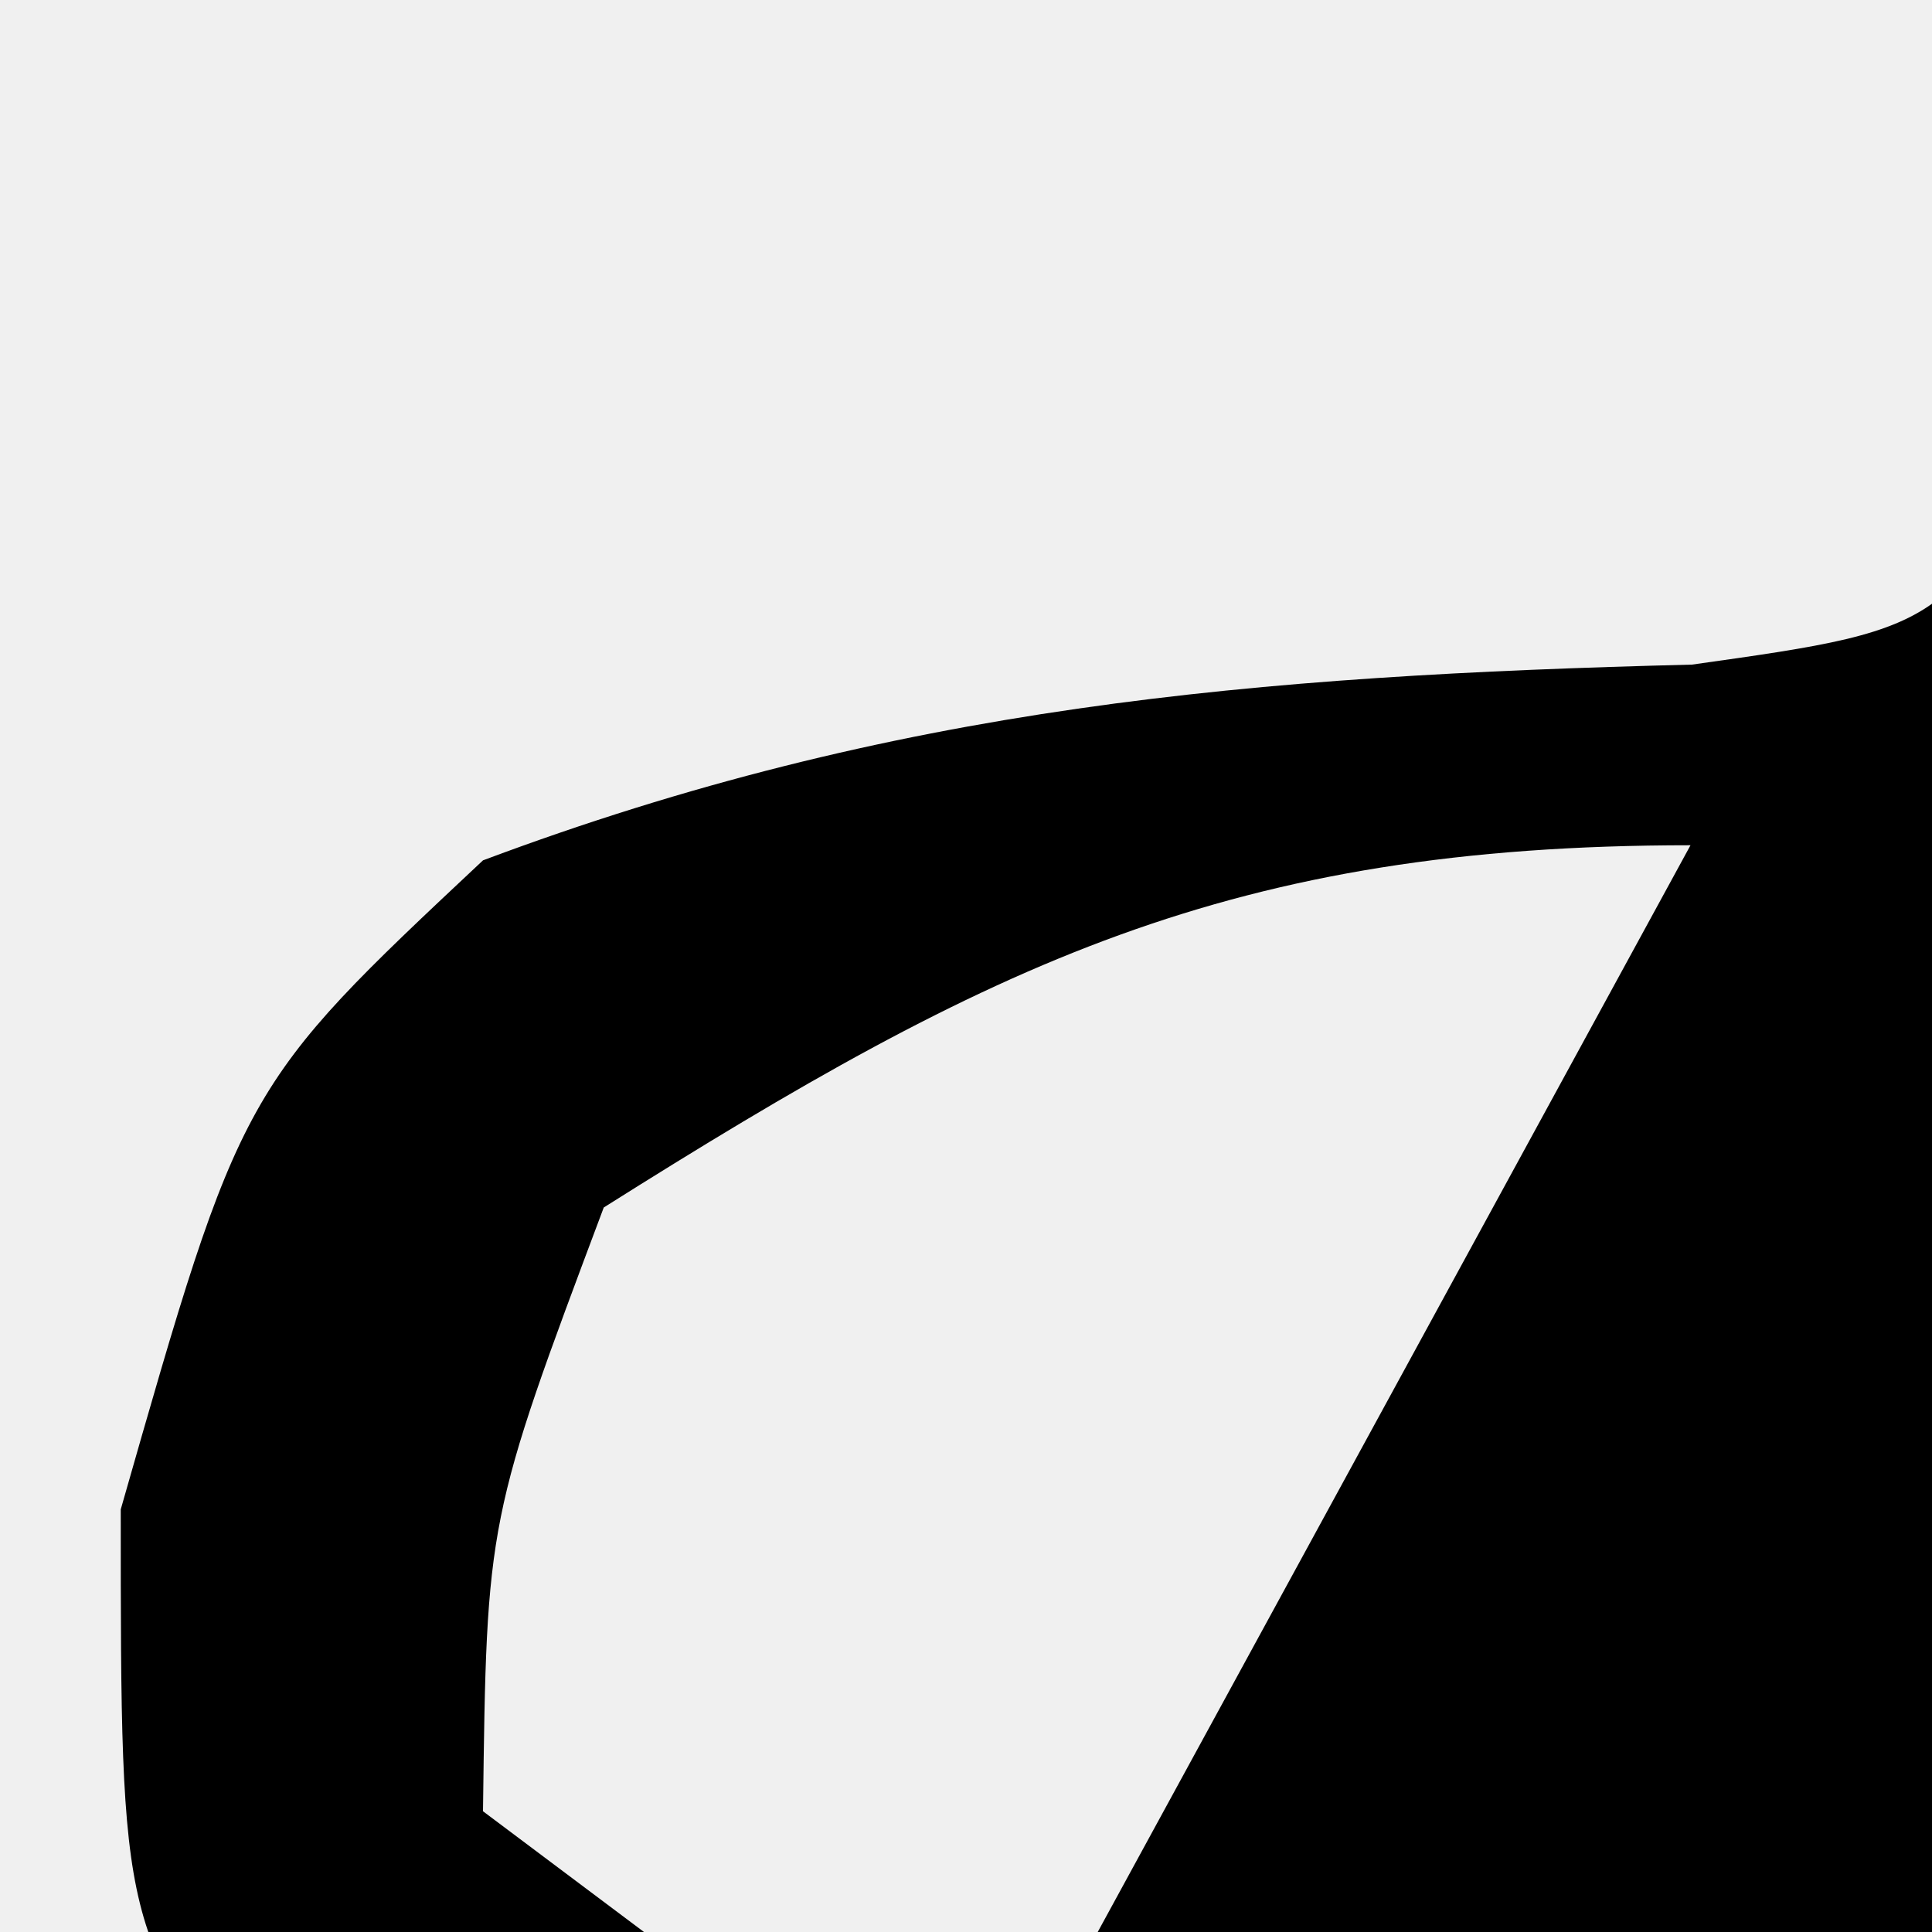
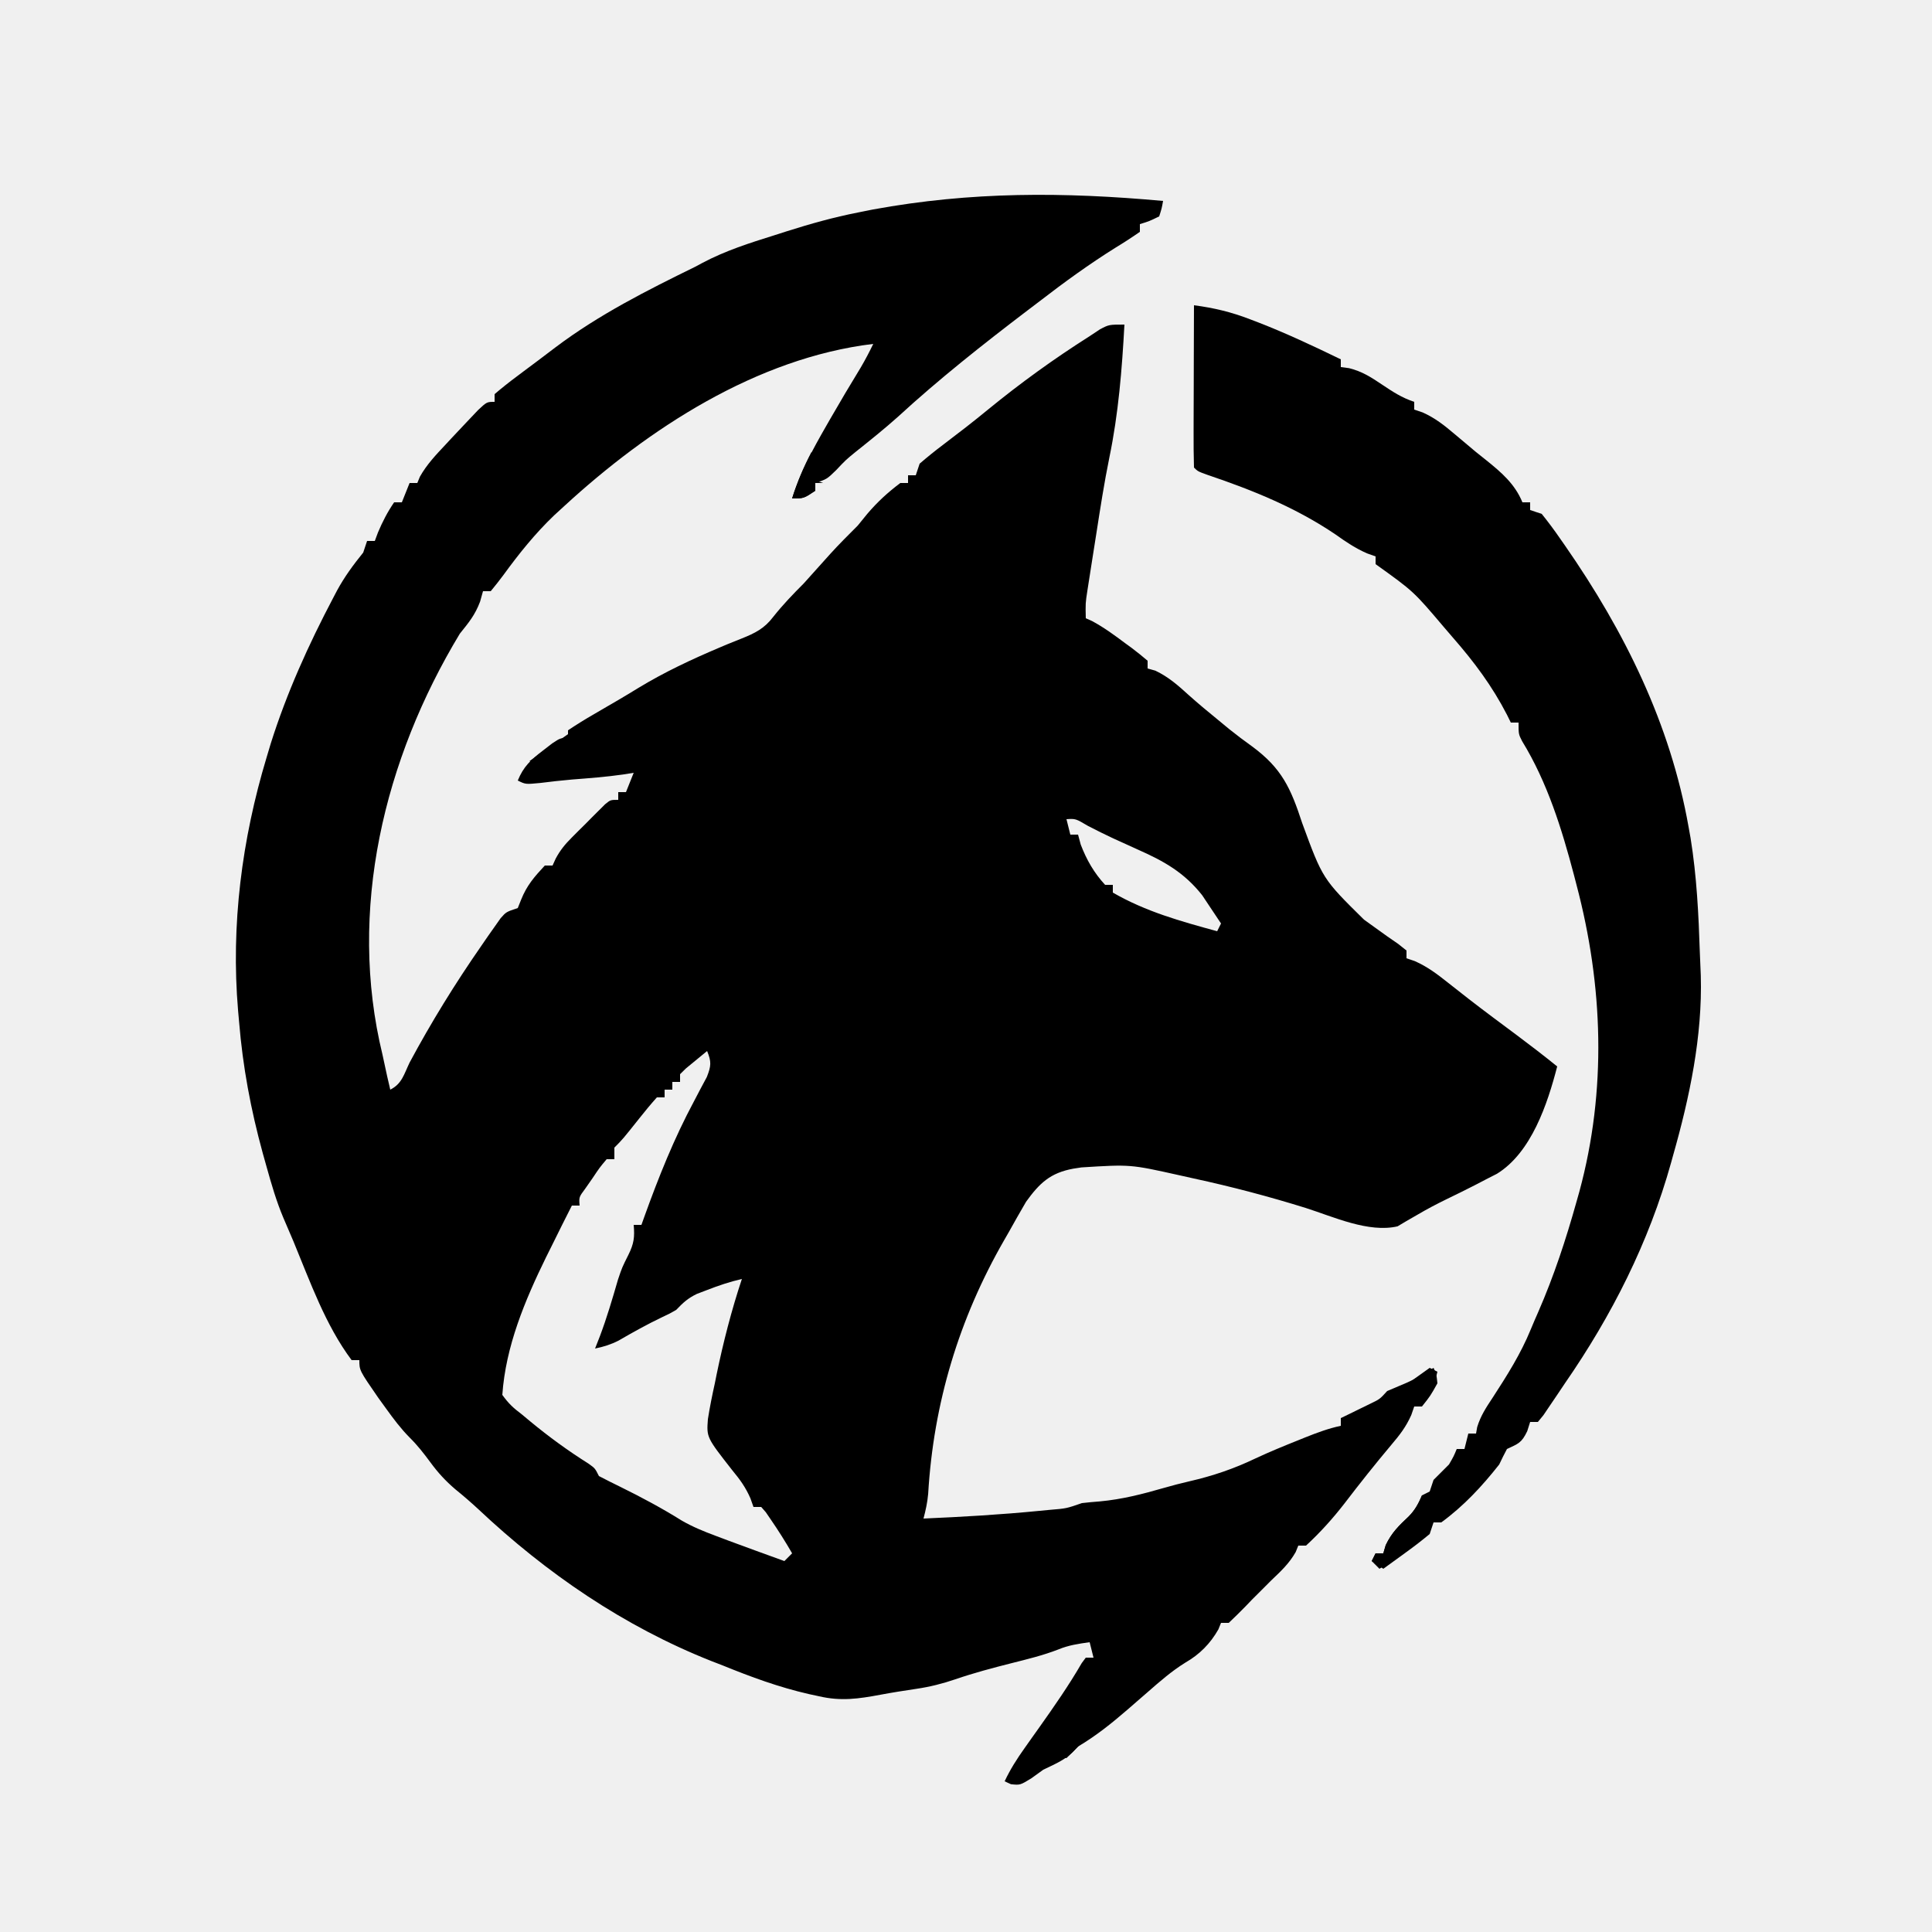
- <svg xmlns="http://www.w3.org/2000/svg" width="16" height="16">
-   <path d="m19 0 2 1v4l3.313 1.313C29.376 8.516 29.376 8.516 31 11c.438 2.438.438 2.438 0 5-2.918 4.085-6.185 5.037-11 6-6.482.514-12.5-.196-17.73-4.387C1 16 1 16 1 12.5 2 9 2 9 4 7.125c3.414-1.28 6.386-1.53 10.012-1.621 2.183-.307 2.183-.307 3.195-2.477L18 1zM5 10c-.97 2.584-.97 2.584-1 5l4 3 6-11c-3.808 0-5.793.978-9 3m20 0-.375 1.875C24 14 24 14 22 16l1 3 5-4c-.348-1.975-.348-1.975-1-4zm-14 9v1h10v-1z" />
-   <style>path{fill:#000;}@media (prefers-color-scheme:dark){path{fill:#fff;}}</style>
+ <svg xmlns="http://www.w3.org/2000/svg" width="16" height="16" viewBox="0 0 500 500">
+   <path fill="#040404" d="M301 52c-.34 1.922-.34 1.922-1 4-2.562 1.25-2.562 1.25-5 2v2a115 115 0 0 1-6.25 4.063C281.879 68.359 275.417 73.046 269 78l-3.074 2.332c-11.517 8.769-22.888 17.745-33.551 27.543-3.5 3.132-7.16 6.056-10.832 8.984-2.638 2.15-2.638 2.15-5.18 4.844C214 124 214 124 211 125v2c-3 2-3 2-6 2 2.089-6.748 5.308-12.639 8.813-18.75l1.055-1.841a582 582 0 0 1 7.905-13.323c1.171-1.991 2.22-4.008 3.227-6.086-30.164 3.65-58.142 21.889-80 42l-2.59 2.371c-4.954 4.745-9.11 9.93-13.138 15.465-1.047 1.421-2.155 2.797-3.272 4.164h-2l-.75 2.688c-1.328 3.519-2.909 5.386-5.25 8.312-19.602 32.444-29.122 71.623-20 109q.597 2.75 1.188 5.5L101 282c3.035-1.517 3.536-3.962 5-7 5.584-10.416 11.763-20.418 18.5-30.125.6-.87 1.198-1.742 1.816-2.64l1.715-2.43 1.518-2.157C131 236 131 236 134 235l.875-2.187c1.476-3.69 3.418-5.903 6.125-8.813h2l.814-1.798c1.189-2.207 2.393-3.667 4.155-5.436l1.73-1.739 1.801-1.777 1.8-1.824 1.731-1.723 1.58-1.573C158 207 158 207 160 207v-2h2l2-5-2.75.438c-4.396.631-8.808.96-13.234 1.304-2.726.233-5.428.542-8.141.883C136 203 136 203 134 202c1.472-3.615 3.415-5.406 6.5-7.75l2.406-1.86C145 191 145 191 147 191v-2a115 115 0 0 1 6.75-4.187l2.076-1.215q2.1-1.227 4.204-2.446a288 288 0 0 0 5.075-3.054c6.807-4.14 13.813-7.42 21.133-10.52l1.89-.8q1.89-.786 3.799-1.528c3.499-1.397 5.915-2.604 8.198-5.625 2.454-3.099 5.075-5.825 7.875-8.625 2.3-2.535 4.579-5.088 6.86-7.64 2.301-2.538 4.718-4.938 7.14-7.36l2.438-3c2.687-3.147 5.268-5.511 8.562-8h2v-2h2l1-3a115 115 0 0 1 6.125-4.937l3.855-2.961 2.018-1.546a285 285 0 0 0 5.74-4.595A268 268 0 0 1 282 87l2.68-1.777C287 84 287 84 291 84c-.624 11.57-1.546 23.057-3.902 34.426-1.337 6.559-2.357 13.168-3.385 19.78-.34 2.186-.687 4.371-1.033 6.556l-.657 4.199-.596 3.806c-.514 3.35-.514 3.35-.427 7.233l1.61.719c3.087 1.655 5.843 3.686 8.64 5.781l1.68 1.223c1.396 1.042 2.738 2.154 4.07 3.277v2l2 .563c3.493 1.673 5.853 3.8 8.707 6.386 2.48 2.217 5.027 4.326 7.606 6.426l2.808 2.32a131 131 0 0 0 5.852 4.422C331.76 198.84 334.05 203.992 337 213c5.307 14.452 5.307 14.452 16 25q3.007 2.147 6 4.313l2.875 1.988L364 246v2l2.137.727c3.34 1.485 5.81 3.375 8.676 5.648q1.711 1.346 3.425 2.688l1.83 1.437c4.108 3.19 8.292 6.28 12.463 9.388 3.54 2.645 7.037 5.327 10.469 8.112-2.505 9.705-6.685 22.288-15.598 27.777L385 305l-3.371 1.754a345 345 0 0 1-7.348 3.64c-2.515 1.231-4.935 2.498-7.344 3.918L364 316l-2.312 1.375c-7.504 1.745-16.623-2.481-23.75-4.75A337 337 0 0 0 309 305l-3.91-.871c-12.543-2.796-12.543-2.796-25.215-2.004l-2.09.32c-5.989 1.1-8.764 3.755-12.234 8.563A436 436 0 0 0 261 319l-1.13 1.962c-11.691 20.36-18.27 42.162-19.66 65.62-.195 2.25-.637 4.241-1.21 6.418 10.045-.432 20.055-1.014 30.063-2l2.612-.251c4.297-.354 4.297-.354 8.325-1.749 1.538-.18 3.08-.32 4.625-.437 5.792-.534 11.035-1.888 16.625-3.5 2.143-.608 4.296-1.187 6.469-1.68 6.145-1.41 11.592-3.256 17.273-5.98 3.602-1.68 7.257-3.178 10.945-4.653l1.937-.782c3.009-1.199 5.953-2.3 9.126-2.968v-2l2.117-1.023 2.758-1.352 2.742-1.336c2.478-1.194 2.478-1.194 4.383-3.289a277 277 0 0 1 5.18-2.203c2.41-1.055 4.604-2.387 6.82-3.797.75 1.625.75 1.625 1 4-1.812 3.25-1.812 3.25-4 6h-2l-.754 2.191c-1.37 3.087-2.996 5.179-5.183 7.747-4.155 4.945-8.158 9.982-12.08 15.114-3.07 3.961-6.299 7.542-9.983 10.948h-2l-.687 1.688c-1.687 2.97-3.843 4.957-6.313 7.312l-2.437 2.438L324 414l-1.578 1.648c-1.438 1.487-2.927 2.923-4.422 4.352h-2l-.687 1.688c-2.1 3.698-4.857 6.475-8.547 8.597-3.551 2.202-6.567 4.842-9.704 7.59l-3.59 3.117-1.755 1.525c-4.08 3.524-8.07 6.72-12.717 9.483l-1.437 1.5c-2.218 2.13-4.81 3.15-7.563 4.5l-3.125 2.25C264 462 264 462 261.625 461.75L260 461c1.456-3.112 3.197-5.828 5.188-8.625l1.878-2.656L269 447c3.853-5.431 7.618-10.835 10.957-16.602L281 429h2l-1-4c-2.85.398-5.464.777-8.129 1.887-3.956 1.534-8.012 2.512-12.121 3.55-4.892 1.237-9.722 2.516-14.496 4.157-3.343 1.14-6.562 1.952-10.066 2.469-3.137.472-6.258.95-9.375 1.539-5.61 1.051-10.175 1.707-15.813.398l-2.633-.566c-7.761-1.774-15.005-4.435-22.367-7.434l-2.89-1.117c-22.634-8.967-42.694-22.71-60.356-39.34a115 115 0 0 0-5.875-5.082c-2.59-2.215-4.498-4.29-6.504-7.024-1.687-2.284-3.312-4.375-5.332-6.375-2.319-2.34-4.181-4.826-6.106-7.5l-2.035-2.808C93 354.657 93 354.657 93 352h-2c-6.786-9.08-10.729-20.277-15.027-30.665a401 401 0 0 0-2.649-6.19c-1.81-4.3-3.07-8.658-4.324-13.145l-1.008-3.59c-3.09-11.274-5.161-22.308-6.117-33.973l-.262-2.92c-1.88-22.132.98-44.29 7.387-65.517l1.086-3.629c4.137-13.09 9.768-25.548 16.164-37.684l.96-1.83c1.95-3.606 4.225-6.673 6.79-9.857l1-3h2l.813-2.187c1.186-2.81 2.462-5.297 4.187-7.813h2l2-5h2l.668-1.629c1.783-3.173 4.168-5.674 6.644-8.308l1.436-1.553A485 485 0 0 1 121 109l2.73-2.879C126 104 126 104 128 104v-2a107 107 0 0 1 5.813-4.625l1.795-1.351a925 925 0 0 1 3.657-2.731 461 461 0 0 0 4.555-3.45C155.05 81.397 167.423 75.158 180 69l1.755-.947c5.979-3.173 12.236-5.163 18.683-7.178l3.275-1.05c6.05-1.916 12.061-3.599 18.287-4.825l3.895-.781C251.379 49.544 275.26 49.667 301 52m-25 160 1 4h2l.688 2.563c1.504 3.94 3.439 7.325 6.312 10.437h2v2c8.533 4.927 17.565 7.428 27 10l1-2c-1.03-1.57-2.075-3.13-3.125-4.687l-1.758-2.637c-4.622-5.842-9.815-8.774-16.492-11.738l-4.336-1.973-2.14-.965c-2.216-1.031-4.388-2.13-6.563-3.246-3.22-1.9-3.22-1.9-5.586-1.754m-93 60a418 418 0 0 0-3.5 2.875l-1.969 1.617L176 278v2h-2v2h-2v2h-2c-1.56 1.74-3.05 3.543-4.5 5.375-4.386 5.511-4.386 5.511-6.5 7.625v3h-2c-1.821 2.175-1.821 2.175-3.625 4.875l-1.914 2.742c-1.635 2.201-1.635 2.201-1.461 4.383h-2a805 805 0 0 0-5 10l-1.715 3.441C135.816 336.626 130.865 348.454 130 361c1.647 2.272 2.812 3.35 5 5l2.246 1.871c4.816 3.974 9.755 7.578 15.04 10.902C154 380 154 380 155 382c1.837.952 3.679 1.896 5.543 2.793 5.42 2.663 10.785 5.537 15.906 8.738 2.82 1.624 5.63 2.765 8.676 3.906l3.426 1.29c4.81 1.775 9.623 3.542 14.449 5.273l2-2a131 131 0 0 0-5.562-8.812l-1.254-1.833L197 390h-2c-.26-.733-.518-1.467-.785-2.223-1.248-2.853-2.672-4.825-4.653-7.214-6.711-8.566-6.711-8.566-6.359-13.282.49-3.126 1.11-6.193 1.797-9.281l.45-2.25c1.713-8.304 3.868-16.703 6.55-24.75-3.135.713-6.067 1.71-9.062 2.875l-2.598.992c-2.348 1.137-3.562 2.271-5.34 4.133-1.727.992-1.727.992-3.625 1.875-3.875 1.852-7.584 3.917-11.297 6.074-2.028 1.026-3.859 1.596-6.078 2.051l1.25-3.187c1.819-4.813 3.253-9.726 4.688-14.665C161 328 161 328 162.613 324.781c1.448-2.904 1.669-4.59 1.387-7.781h2l.734-2.055c3.725-10.342 7.691-20.278 12.887-29.968l1.691-3.227 1.614-3.016c1.13-2.874 1.217-3.927.074-6.734" />
+   <path fill="#080808" d="M309 79c5.125.67 9.69 1.76 14.5 3.625l2.064.786C332.876 86.247 339.95 89.576 347 93v2l2.148.281c3.368.85 5.6 2.285 8.477 4.219 2.85 1.905 5.118 3.414 8.375 4.5v2l2.156.727c3.283 1.47 5.6 3.328 8.344 5.648l2.781 2.336L382 117l2.676 2.133c3.905 3.137 7.404 6.155 9.324 10.867h2v2l3 1a104 104 0 0 1 4.75 6.375l1.345 1.926C420.426 163.389 432.28 187.3 437 214l.523 2.91c1.594 9.873 2.072 19.747 2.398 29.731.065 1.952.151 3.904.243 5.855.448 15.668-2.895 31.5-7.164 46.504l-.538 1.946C426.725 321.516 417.127 340.475 405 358l-1.992 2.973-1.883 2.777-1.68 2.484L398 368h-2l-.75 2.375c-1.46 3.064-2.3 3.242-5.25 4.625a88 88 0 0 0-2 4c-4.422 5.617-9.2 10.768-15 15h-2l-1 3a106 106 0 0 1-6.062 4.688c-.568.415-1.136.83-1.721 1.26Q360.114 404.481 358 406l-3-2 1-2h2l.625-2.125c1.552-3.245 3.4-5.02 5.984-7.453 1.607-1.642 2.463-3.334 3.391-5.422l2-1 1-3 4-4c1.235-2.133 1.235-2.133 2-4h2l1-4h2l.293-1.668c.889-2.931 2.332-5.09 4.02-7.644 3.716-5.723 7.258-11.31 9.851-17.653a169 169 0 0 1 1.922-4.476c4.057-9.291 7.185-18.806 9.914-28.559l.753-2.67c7.096-26.182 6.146-53.225-.753-79.33l-.647-2.498c-3.168-12.017-6.907-24.051-13.435-34.697C393 190 393 190 393 187h-2l-.996-2.02c-3.856-7.47-8.484-13.663-14.004-19.98l-2.262-2.633C365.83 153.036 365.83 153.036 356 146v-2l-2.164-.77c-3.067-1.33-5.49-2.978-8.211-4.917-10.219-6.913-21.344-11.433-32.992-15.368C310 122 310 122 309 121a271 271 0 0 1-.098-9.285l.005-2.82c.005-2.986.018-5.972.03-8.957l.014-6.057q.017-7.44.049-14.881" />
+   <path fill="#242424" d="m368 387 2 1c-2.75 5.75-2.75 5.75-5 8l2 1c-1.22 3.662-2.368 4.163-5.562 6.188l-2.504 1.605L357 406l-2-2 1-2h2l.625-2.125c1.55-3.242 3.398-5.015 5.977-7.45 1.613-1.644 2.572-3.278 3.398-5.425" />
+   <path fill="#515151" d="M210 117c1.044 3.133.934 3.99 0 7l3 1h-2v2c-3 2-3 2-6 2 1.31-4.234 2.944-8.074 5-12" />
+   <path fill="#343434" d="m370 354 2 1-1 4c-3.287.8-4.71 1.097-8 0z" />
+   <path fill="#5e5e5e" d="m147 190 1 2-2.375 1.875c-2.593 2.024-2.593 2.024-4.625 4.125l-4-1z" />
+   <path fill="#454545" d="m278 448 3 2-5 5-3-1h2l.938-2.437C277 449 277 449 278 448" />
+   <path fill="#fff" d="m344 181 2 1Z" />
+   <style>path{fill:#000}@media (prefers-color-scheme:dark){path{fill:#fff}}</style>
</svg>
